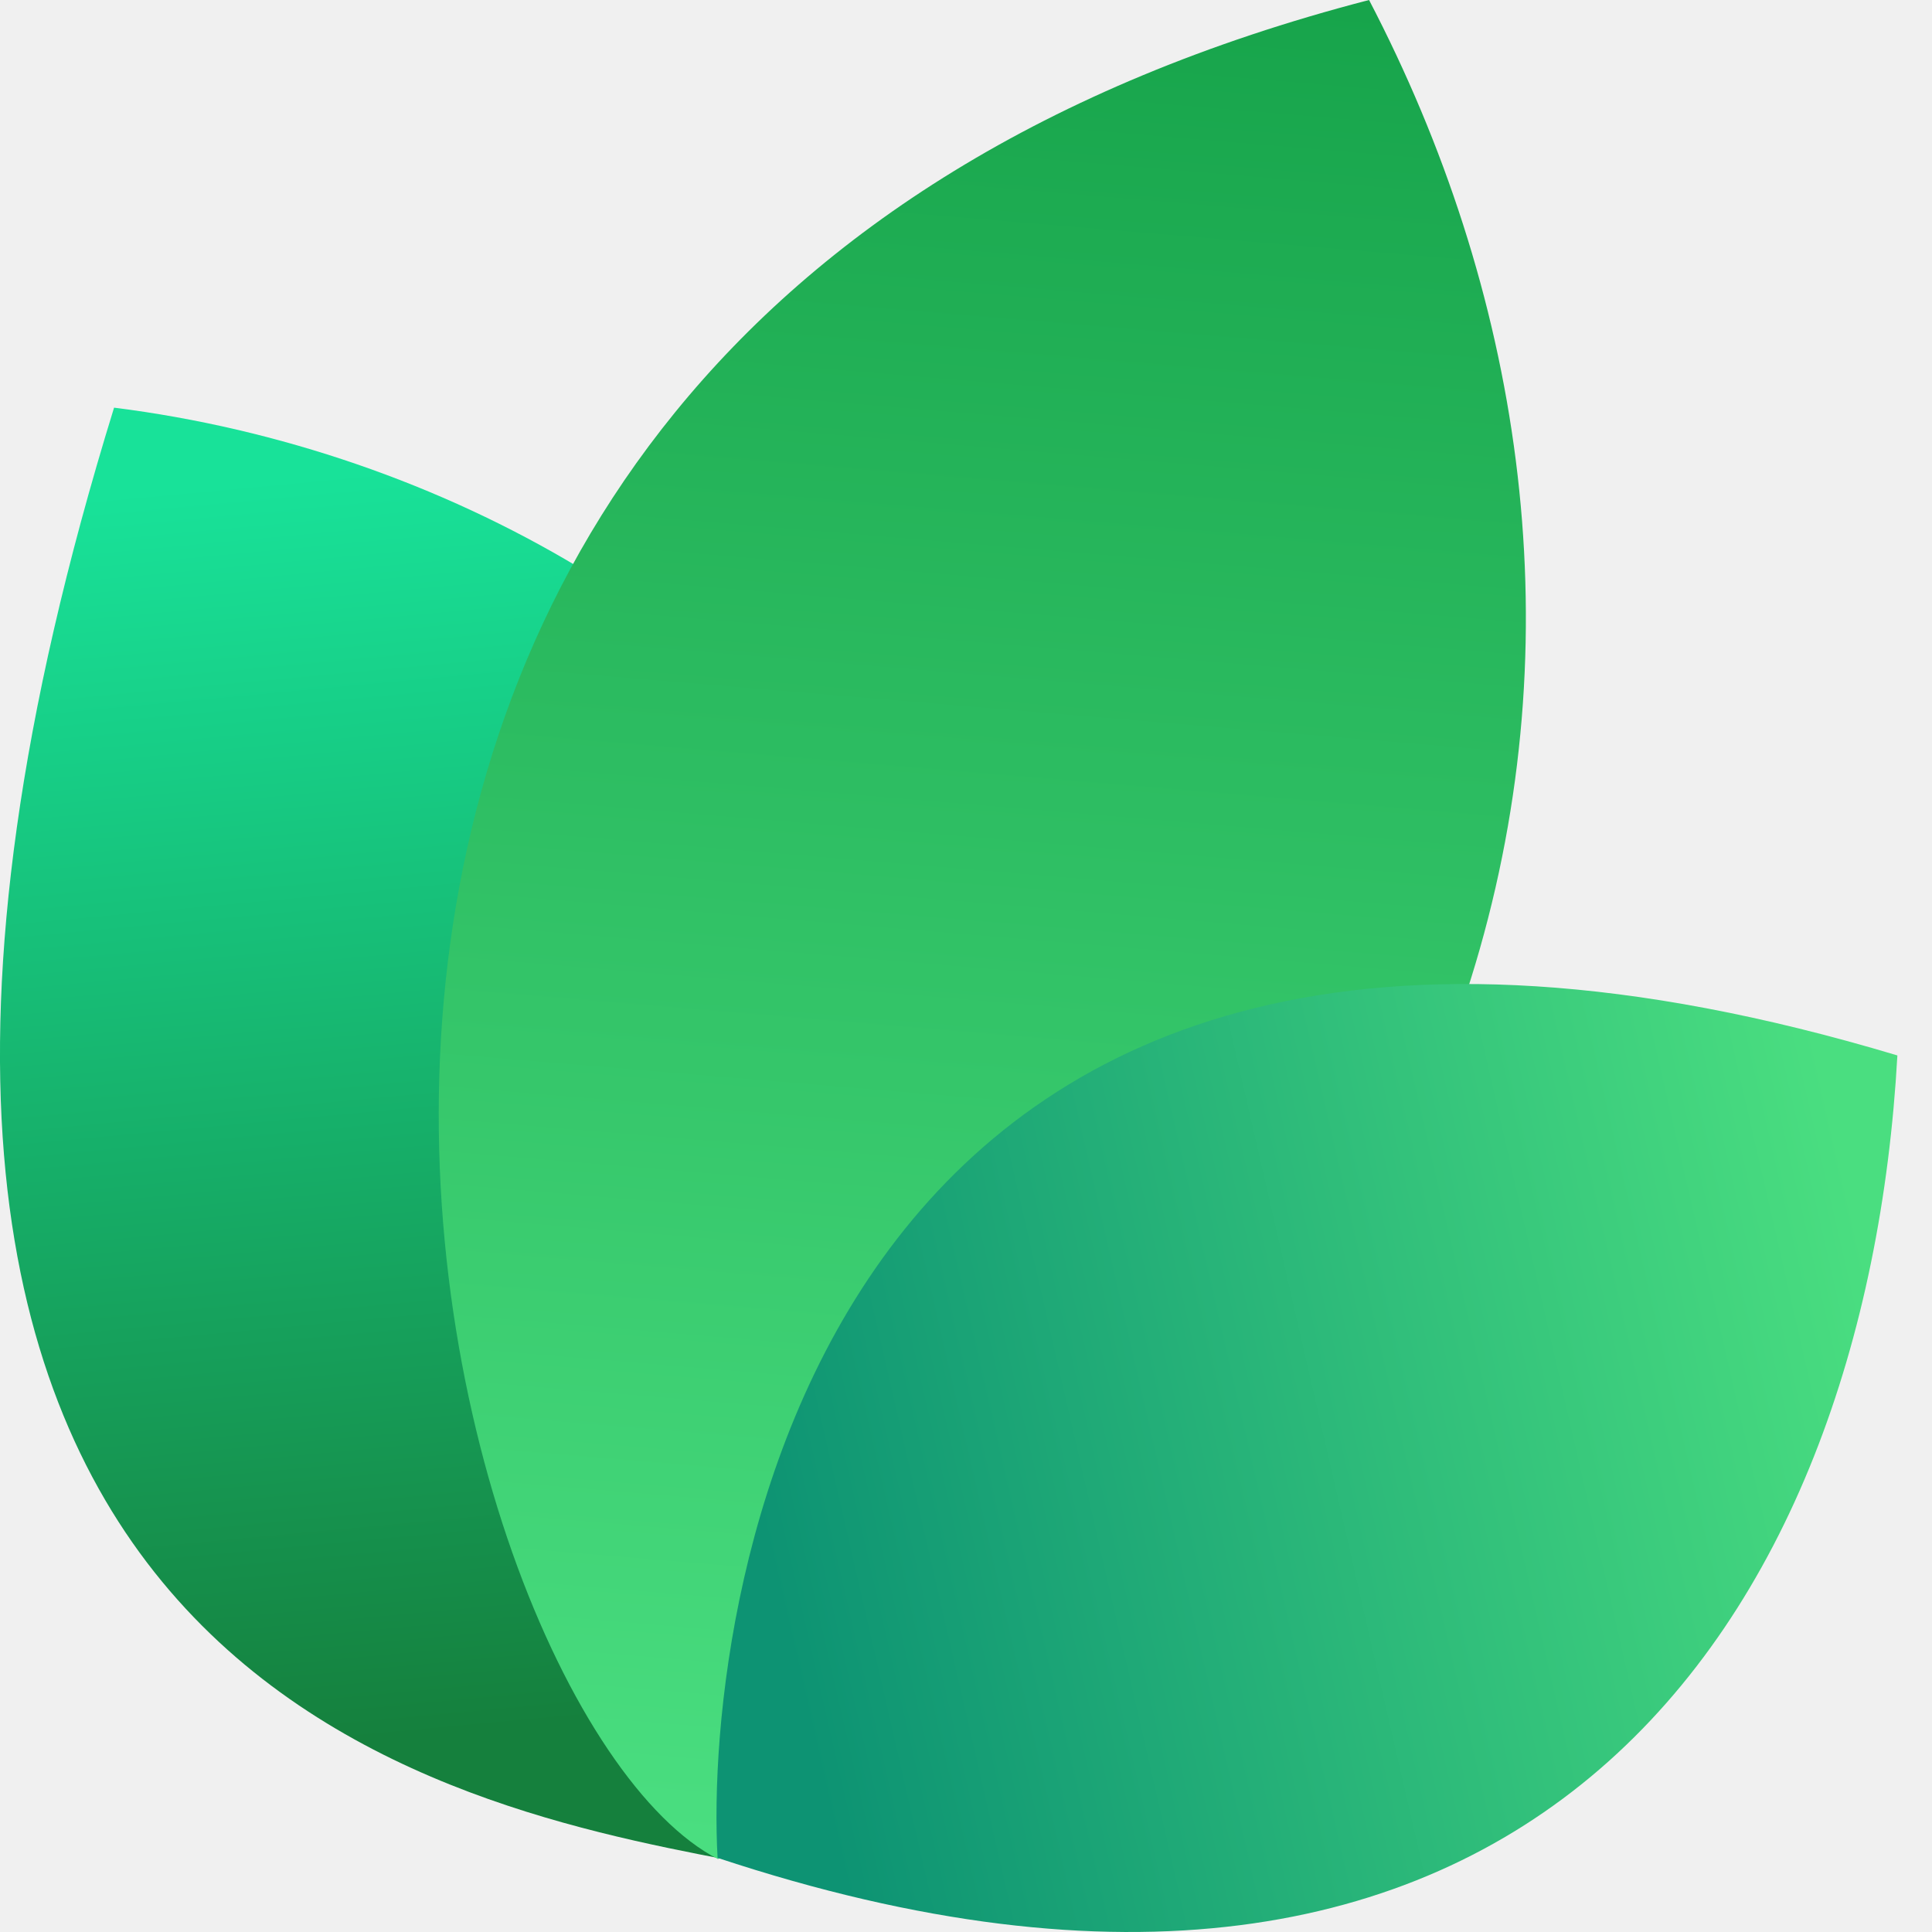
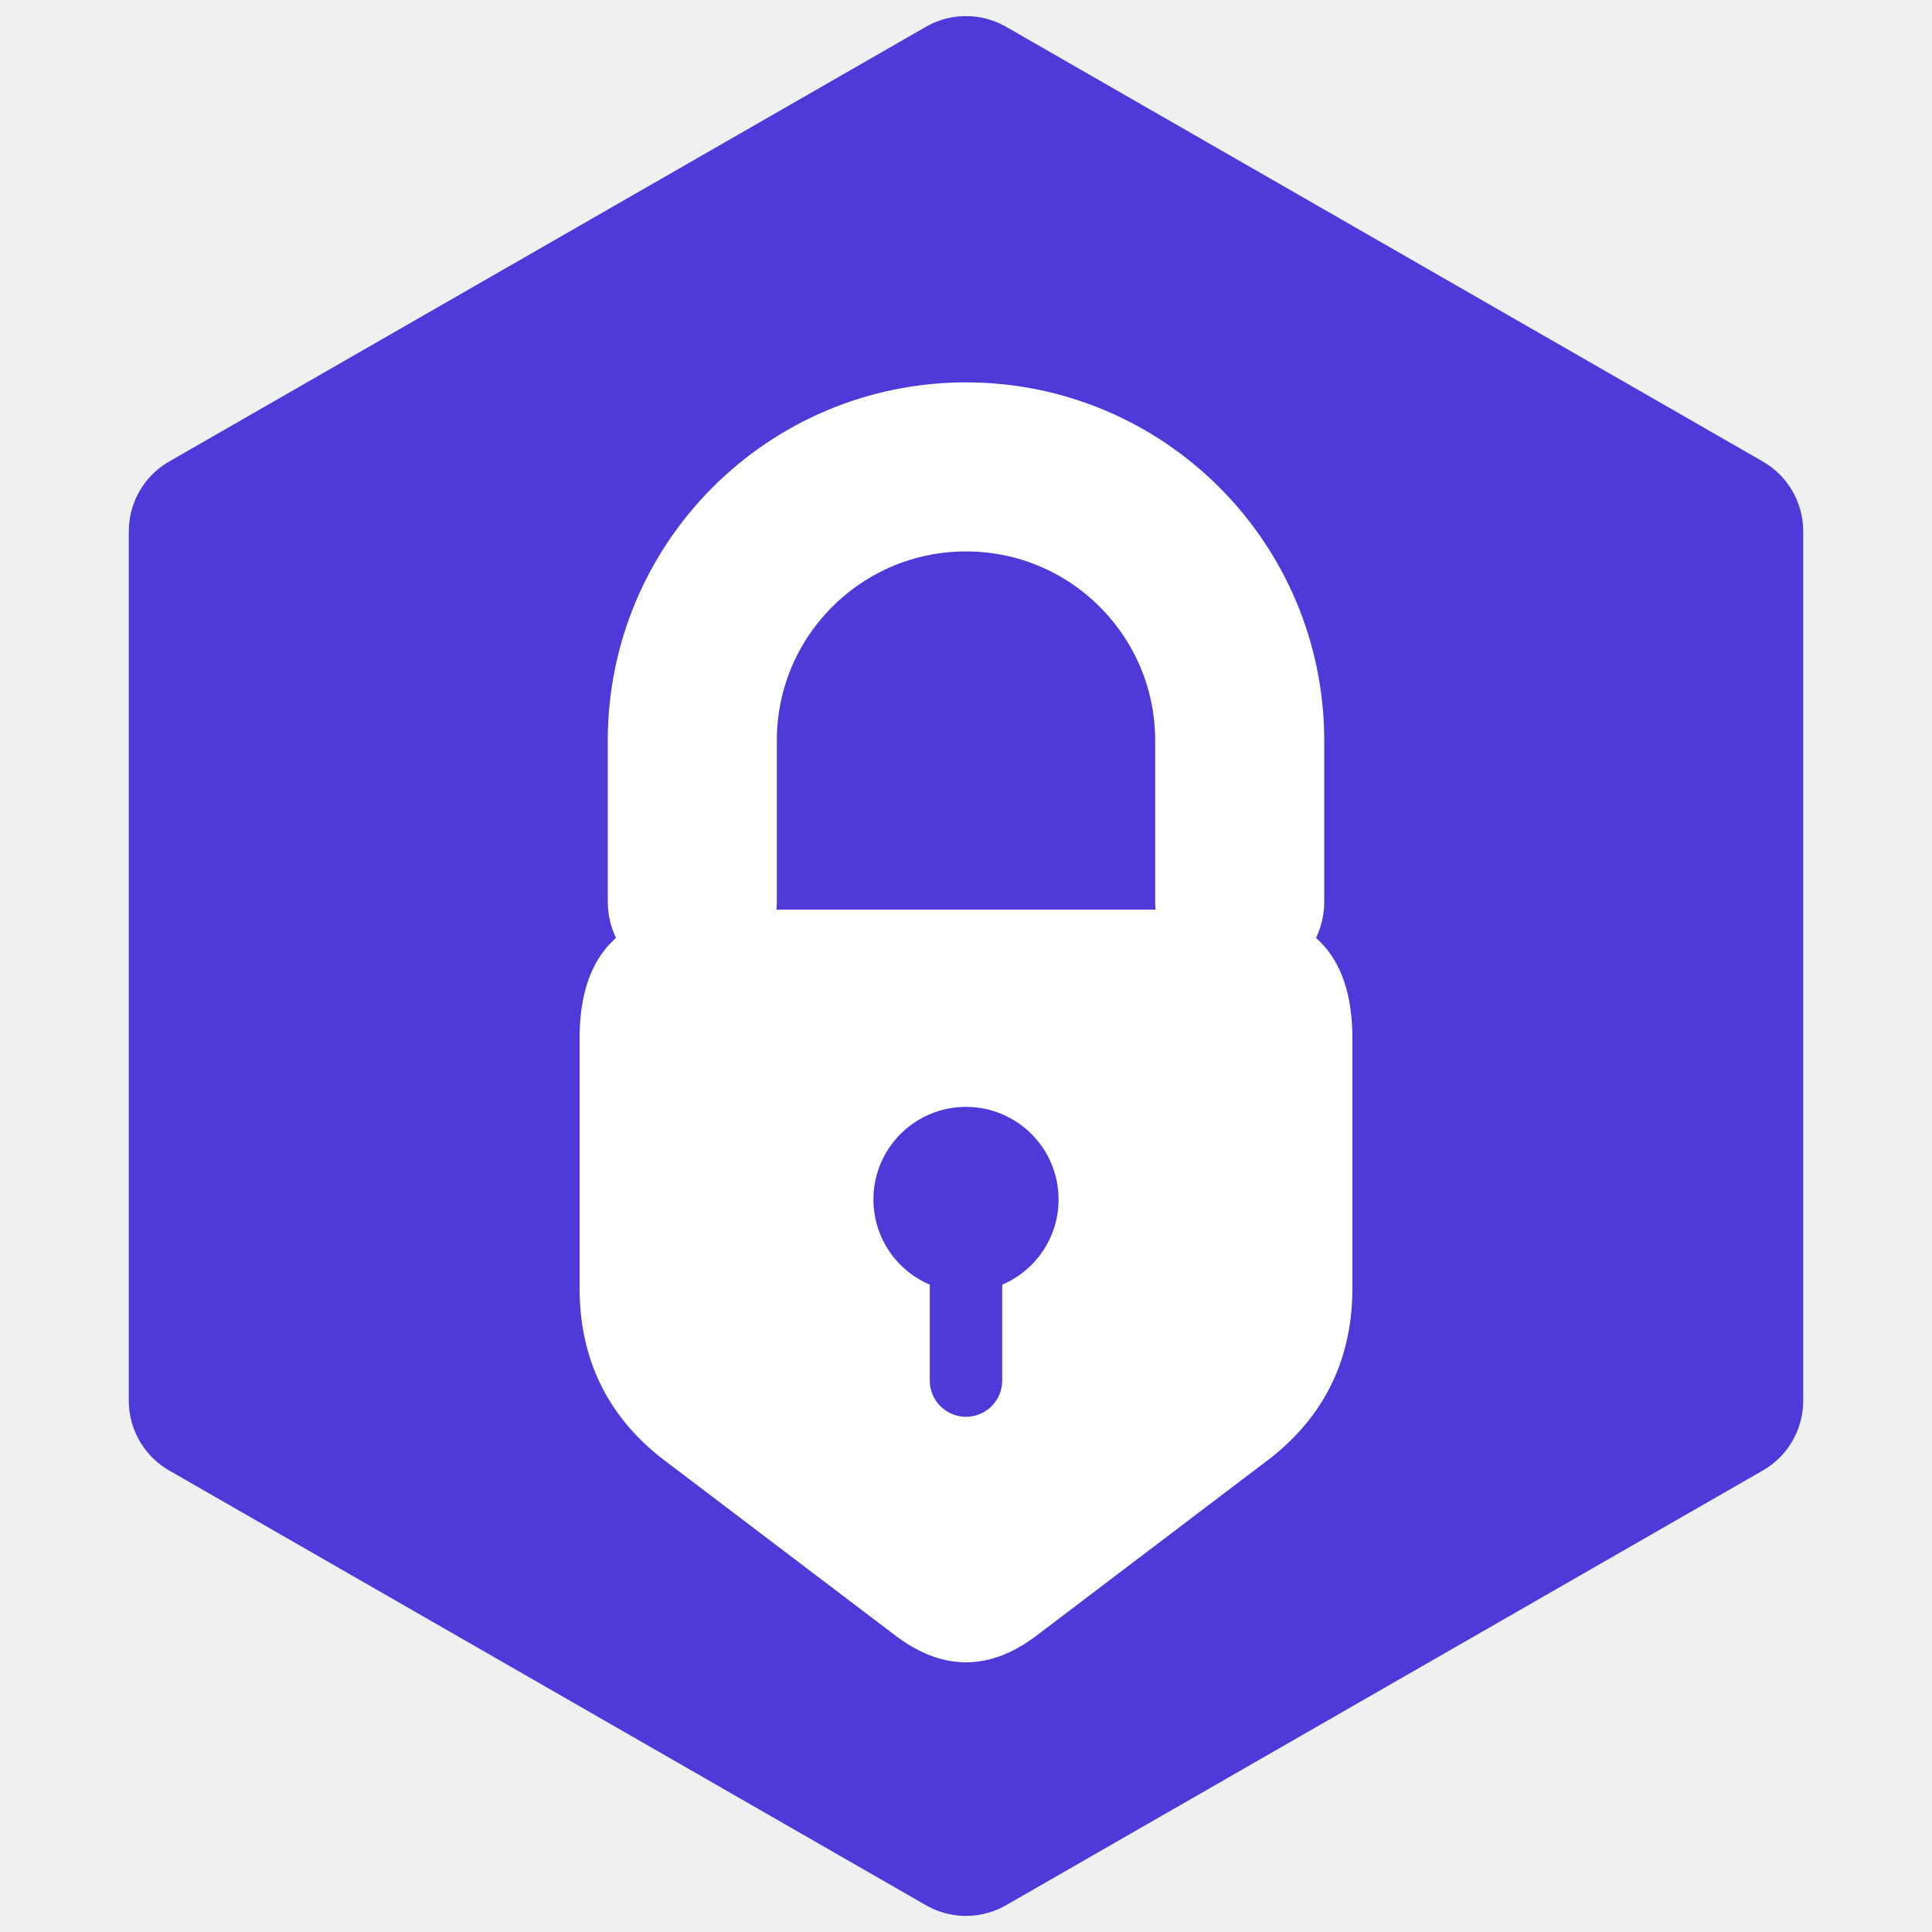
<svg xmlns="http://www.w3.org/2000/svg" width="24" height="24" viewBox="0 0 24 24" fill="none">
-   <path d="M9.061 23.108C5.268 22.377 -3.391 20.627 1.417 5.064C9.634 6.099 16.973 14.064 9.061 23.108Z" fill="url(#paint0_linear_17557_2021)" />
-   <path d="M8.919 23.094C5.276 21.222 0.784 4.209 17.007 0C20.757 7.193 19.621 16.545 8.919 23.094Z" fill="url(#paint1_linear_17557_2021)" />
-   <path d="M8.914 23.079C8.735 19.882 10.159 9.085 23.57 13.111C23.181 20.123 18.984 26.418 8.914 23.079Z" fill="url(#paint2_linear_17557_2021)" />
-   <defs>
-     <linearGradient id="paint0_linear_17557_2021" x1="3.776" y1="5.916" x2="5.232" y2="21.559" gradientUnits="userSpaceOnUse">
-       <stop stop-color="#18E299" />
-       <stop offset="1" stop-color="#15803D" />
-     </linearGradient>
-     <linearGradient id="paint1_linear_17557_2021" x1="12.171" y1="-0.718" x2="10.19" y2="22.983" gradientUnits="userSpaceOnUse">
-       <stop stop-color="#16A34A" />
-       <stop offset="1" stop-color="#4ADE80" />
-     </linearGradient>
-     <linearGradient id="paint2_linear_17557_2021" x1="23.133" y1="15.353" x2="9.338" y2="18.52" gradientUnits="userSpaceOnUse">
-       <stop stop-color="#4ADE80" />
-       <stop offset="1" stop-color="#0D9373" />
-     </linearGradient>
-   </defs>
+   <polygon points="12,1.2 21.4,6.6 21.4,17.4 12,22.8 2.6,17.4 2.6,6.6" fill="#4e3ad9" stroke="#4e3ad9" stroke-width="2" stroke-linejoin="round" />
+   <path d="M8.6 11.2 V9.2 a3.4 3.4 0 0 1 6.8 0 v2" stroke="#ffffff" stroke-width="2.1" stroke-linecap="round" fill="none" />
+   <path d="M7.2 12.9 q0 -1.6 1.6 -1.6 h6.4 q1.6 0 1.6 1.6 v3.1 q0 1.3 -1 2.1 l-2.9 2.2 q-0.9 0.7 -1.8 0 l-2.9 -2.2 q-1 -0.8 -1 -2.1 z" fill="#ffffff" />
+   <circle cx="12" cy="14.9" r="1.15" fill="#4e3ad9" />
+   <rect x="11.55" y="15.5" width="0.9" height="2.1" rx="0.45" fill="#4e3ad9" />
</svg>
